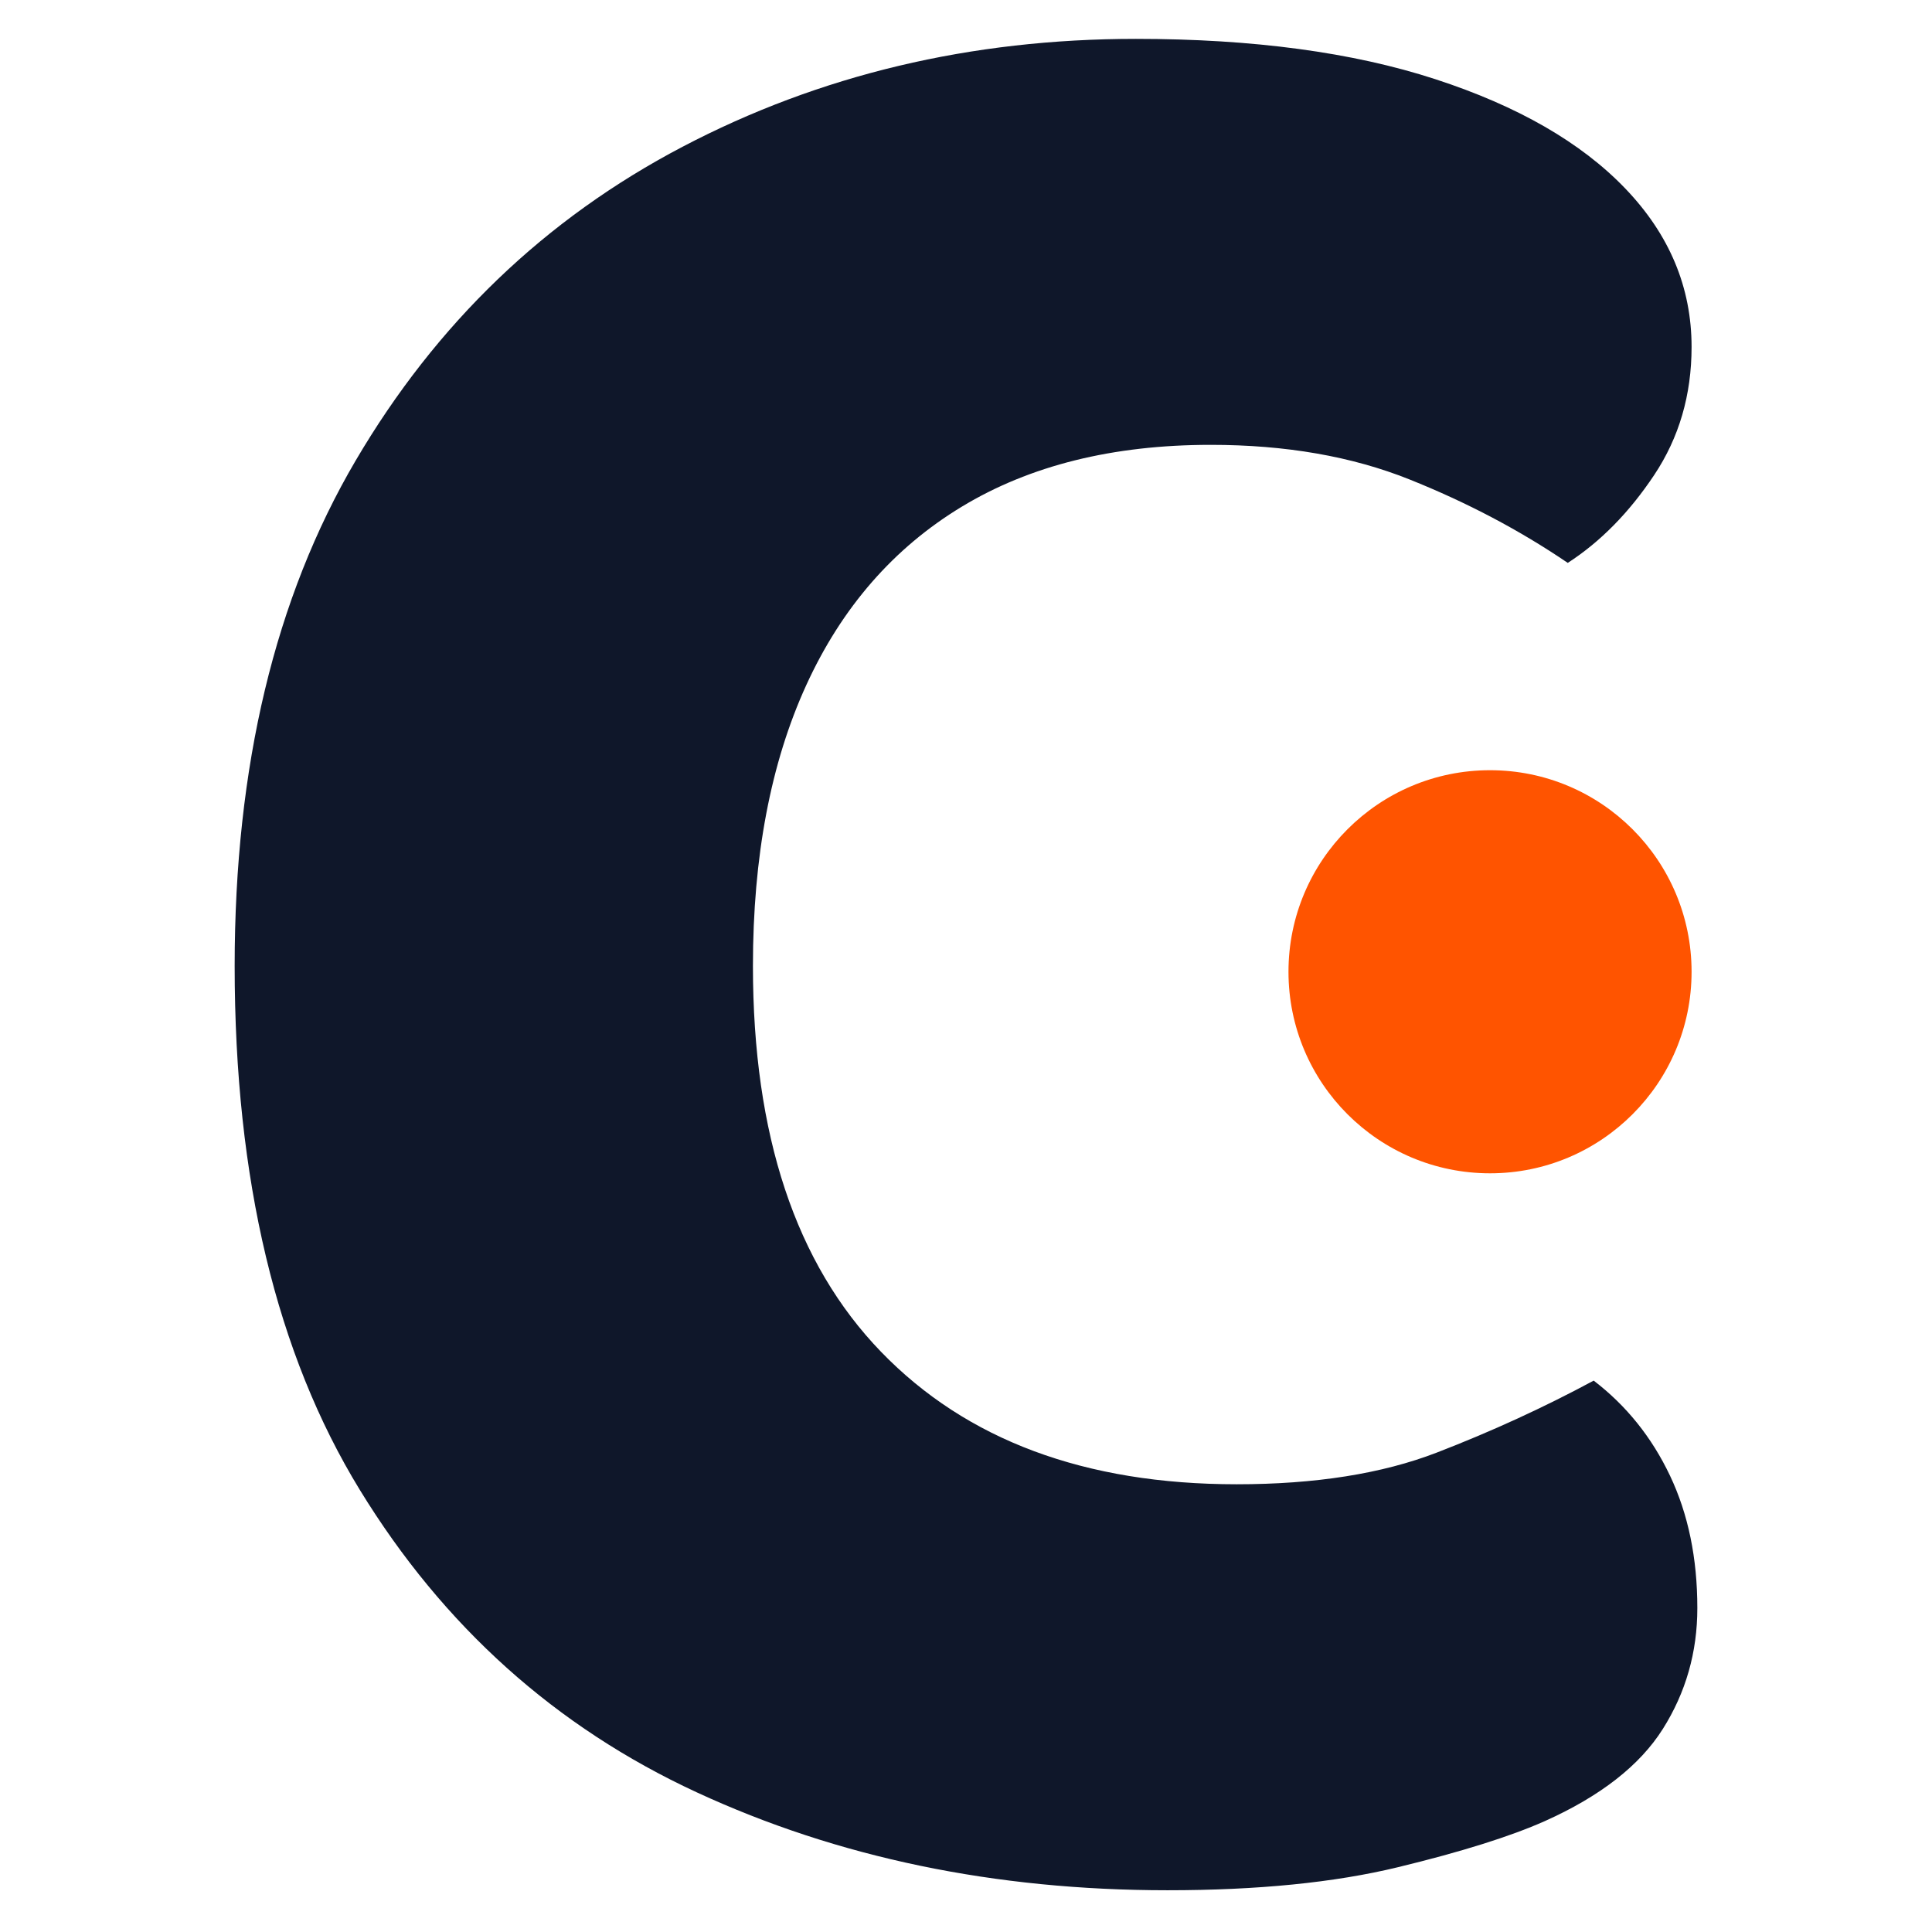
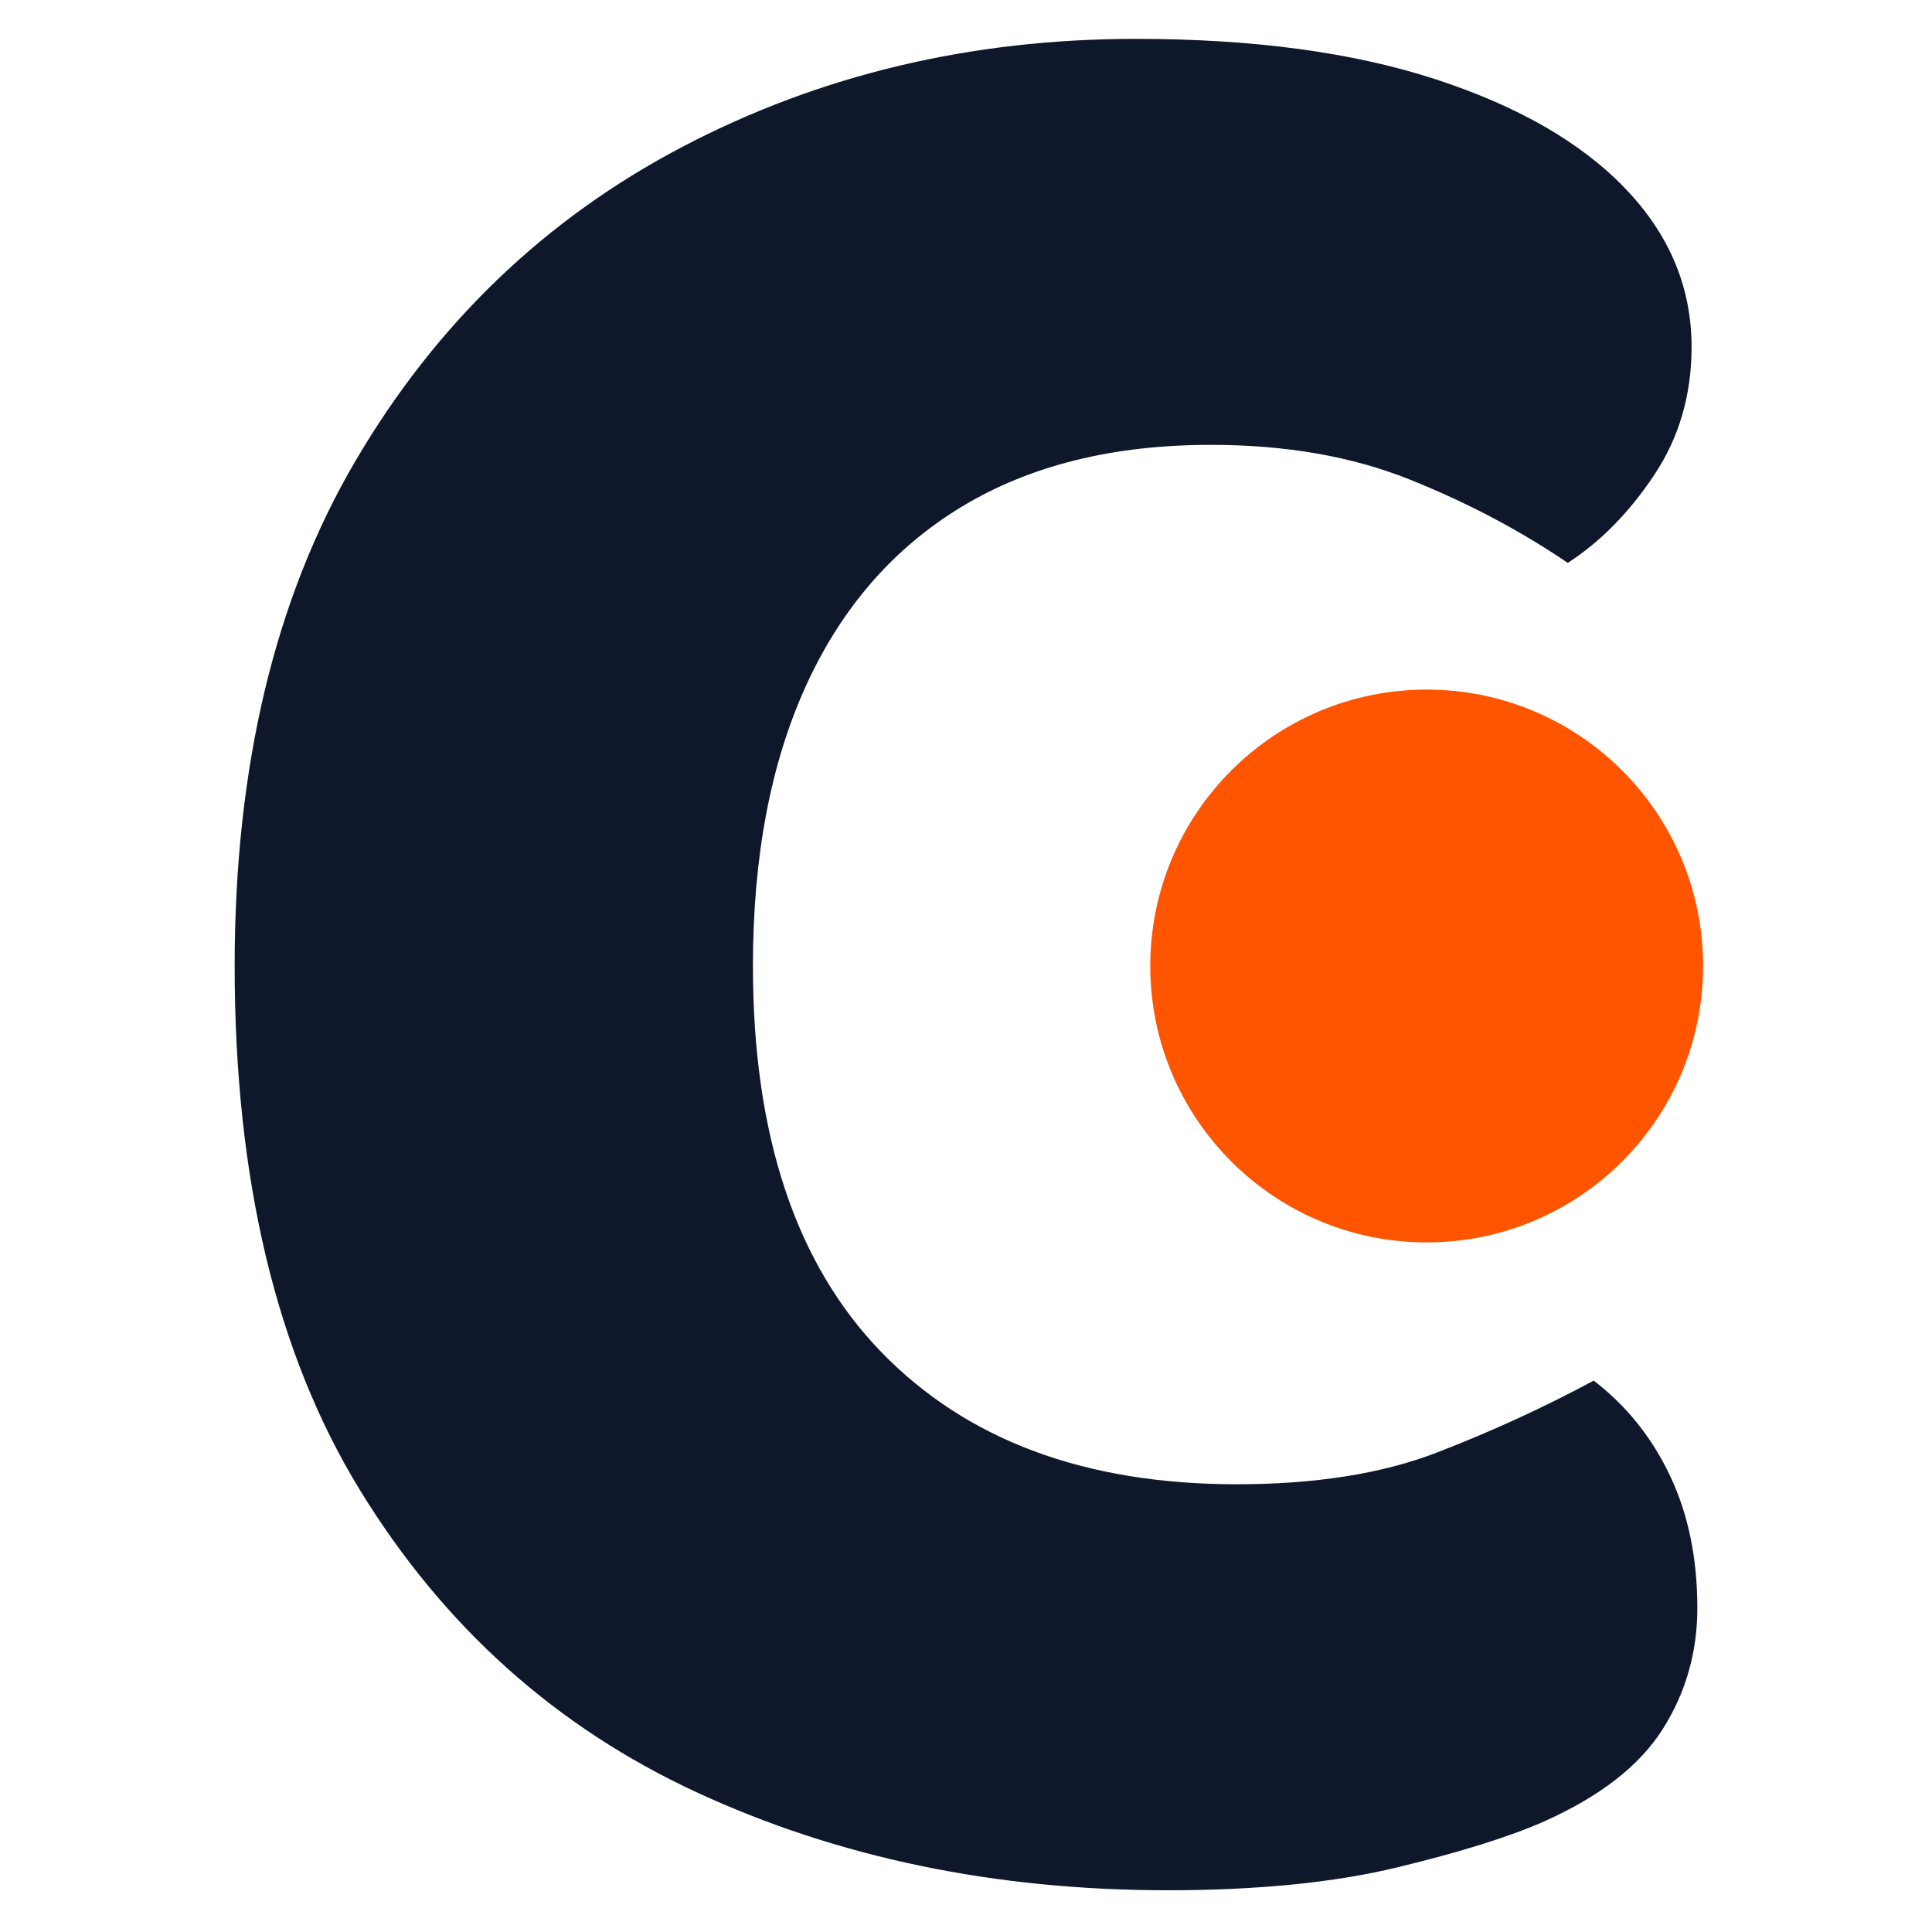
<svg xmlns="http://www.w3.org/2000/svg" viewBox="-81.5 -13.5 671 671" width="256" height="256" role="img" aria-label="CLOR">
  <path d="M506 107Q506 132 493 151.5Q480 171 463 182Q438 165 408 153Q378 141 339 141Q288 141 252.5 162.5Q217 184 198.5 224.5Q180 265 180 322Q180 410 224.5 456Q269 502 348 502Q389 502 417.5 491Q446 480 472 466Q489 479 498.5 499Q508 519 508 545Q508 568 496 587Q484 606 455 619Q437 627 404 635Q371 643 324 643Q234 643 160.5 609Q87 575 43.5 504Q0 433 0 322Q0 218 42 146.5Q84 75 155.5 37.5Q227 0 313 0Q374 0 417 14Q460 28 483 52Q506 76 506 107Z" fill="#0F172A" />
-   <circle cx="436" cy="324" r="70" fill="#FF5400" />
+   <circle cx="414" cy="322" r="96" fill="#FF5400" />
</svg>
